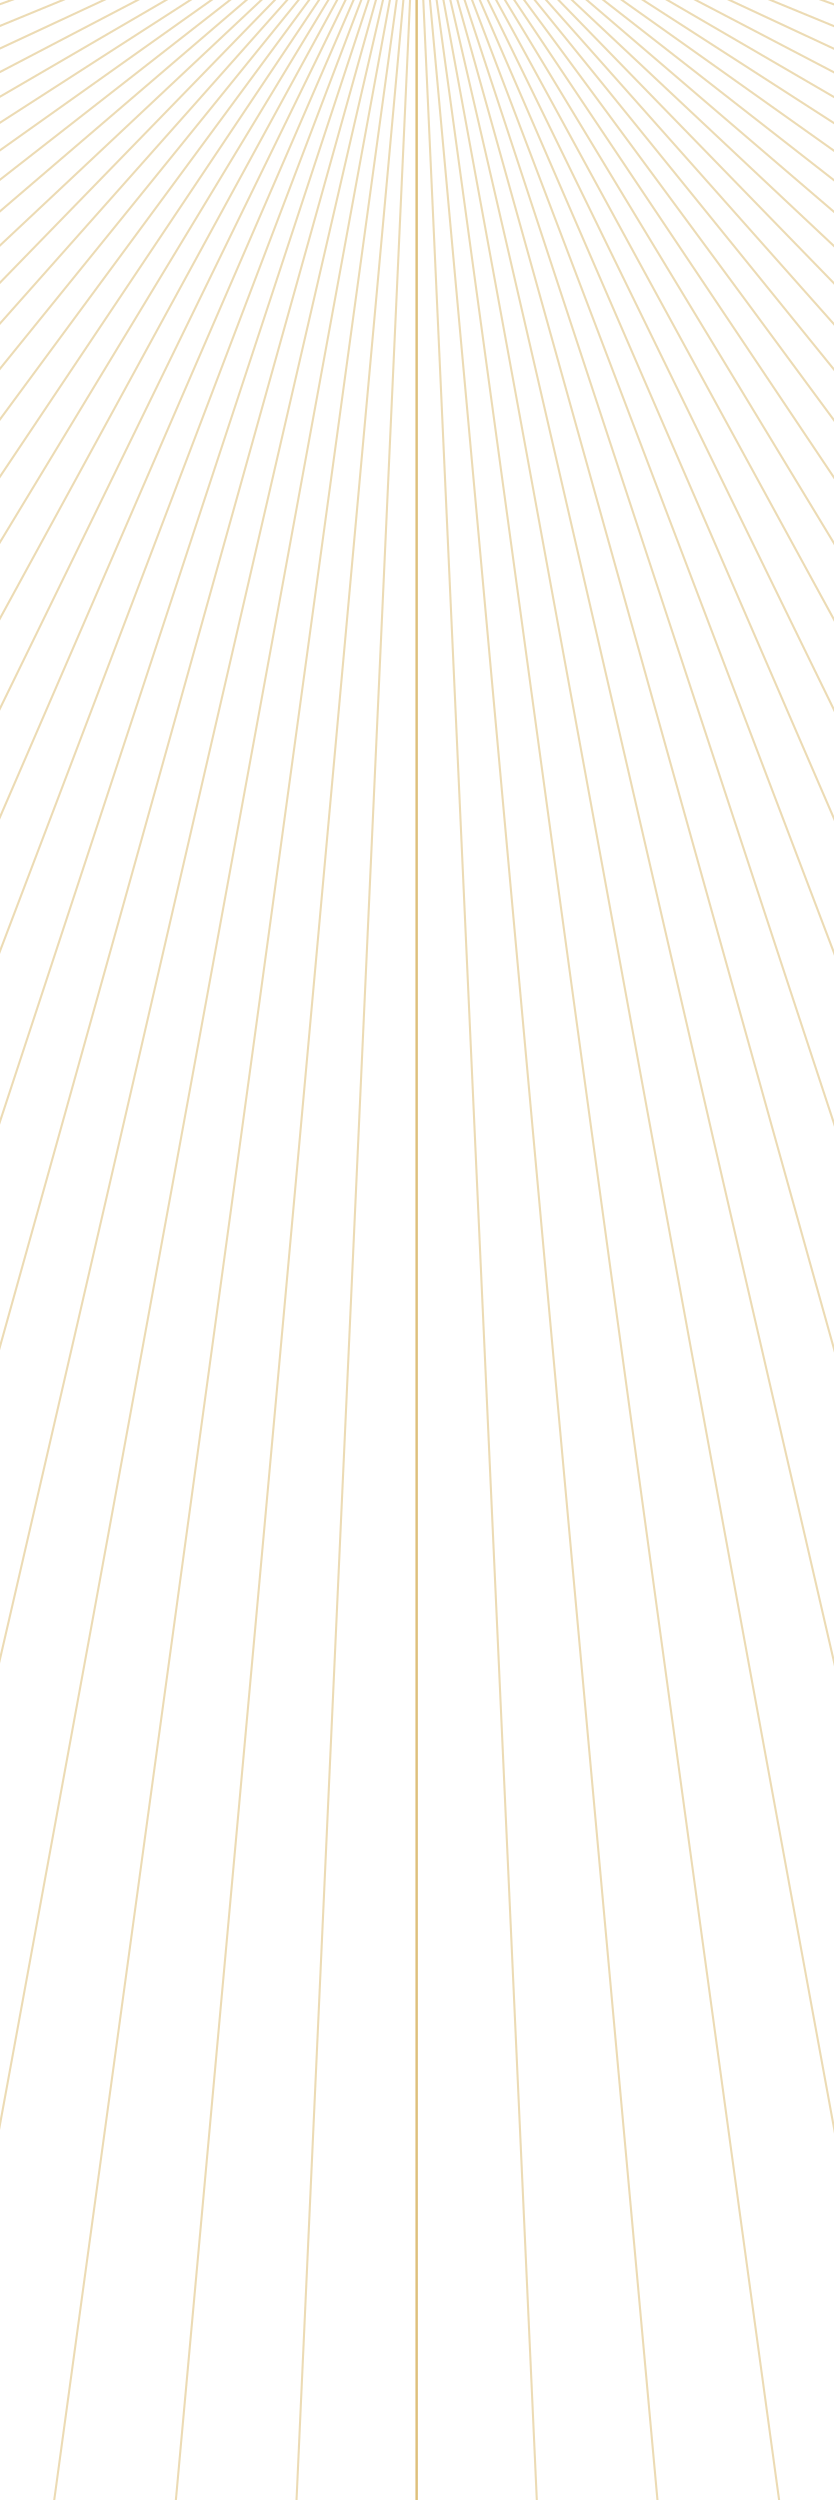
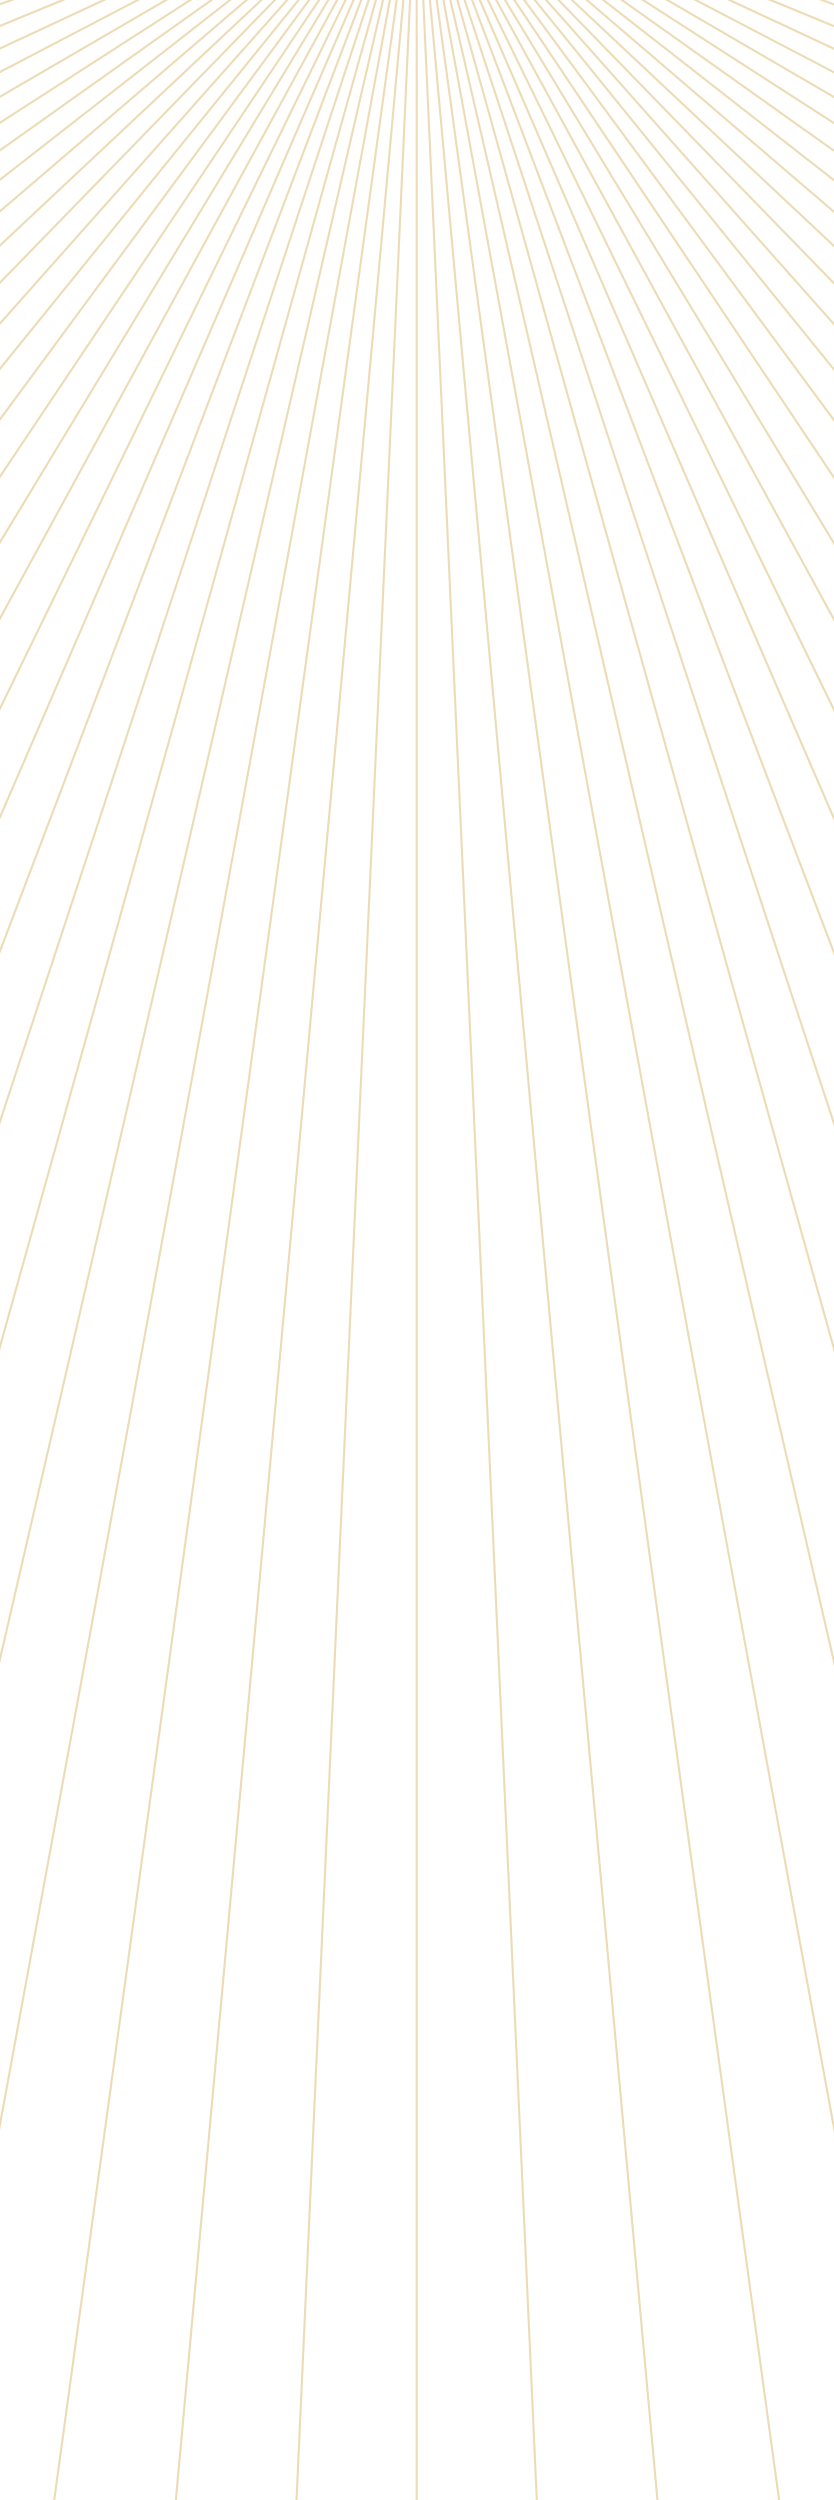
<svg xmlns="http://www.w3.org/2000/svg" viewBox="0 0 400 1200" width="400" height="1200">
  <g stroke="#D3A94E" stroke-opacity="0.42" stroke-width="1" fill="none">
    <line x1="200.0" y1="-70.0" x2="-2122.50" y2="534.97" />
    <line x1="200.0" y1="-70.0" x2="-2092.67" y2="639.70" />
    <line x1="200.0" y1="-70.0" x2="-2058.11" y2="742.97" />
    <line x1="200.0" y1="-70.0" x2="-2018.91" y2="844.57" />
    <line x1="200.0" y1="-70.0" x2="-1975.14" y2="944.28" />
    <line x1="200.0" y1="-70.0" x2="-1926.89" y2="1041.91" />
    <line x1="200.0" y1="-70.0" x2="-1874.26" y2="1137.25" />
    <line x1="200.0" y1="-70.0" x2="-1817.36" y2="1230.10" />
    <line x1="200.0" y1="-70.0" x2="-1756.31" y2="1320.27" />
    <line x1="200.0" y1="-70.0" x2="-1691.23" y2="1407.59" />
    <line x1="200.0" y1="-70.0" x2="-1622.25" y2="1491.86" />
    <line x1="200.0" y1="-70.0" x2="-1549.52" y2="1572.91" />
    <line x1="200.0" y1="-70.0" x2="-1473.20" y2="1650.59" />
    <line x1="200.0" y1="-70.0" x2="-1393.42" y2="1724.72" />
    <line x1="200.0" y1="-70.0" x2="-1310.37" y2="1795.15" />
    <line x1="200.0" y1="-70.0" x2="-1224.21" y2="1861.75" />
    <line x1="200.0" y1="-70.0" x2="-1135.11" y2="1924.36" />
    <line x1="200.0" y1="-70.0" x2="-1043.26" y2="1982.87" />
    <line x1="200.0" y1="-70.0" x2="-948.86" y2="2037.16" />
    <line x1="200.0" y1="-70.0" x2="-852.09" y2="2087.11" />
    <line x1="200.0" y1="-70.0" x2="-753.15" y2="2132.61" />
    <line x1="200.0" y1="-70.0" x2="-652.26" y2="2173.58" />
    <line x1="200.0" y1="-70.0" x2="-549.60" y2="2209.93" />
    <line x1="200.0" y1="-70.0" x2="-445.41" y2="2241.59" />
    <line x1="200.0" y1="-70.0" x2="-339.88" y2="2268.49" />
    <line x1="200.0" y1="-70.0" x2="-233.25" y2="2290.57" />
    <line x1="200.0" y1="-70.0" x2="-125.72" y2="2307.79" />
    <line x1="200.0" y1="-70.0" x2="-17.52" y2="2320.12" />
    <line x1="200.0" y1="-70.0" x2="91.13" y2="2327.53" />
-     <line x1="200.0" y1="-70.0" x2="200.00" y2="2330.00" />
    <line x1="200.0" y1="-70.0" x2="308.87" y2="2327.53" />
    <line x1="200.0" y1="-70.0" x2="417.52" y2="2320.12" />
    <line x1="200.0" y1="-70.0" x2="525.72" y2="2307.79" />
    <line x1="200.0" y1="-70.0" x2="633.25" y2="2290.57" />
    <line x1="200.0" y1="-70.0" x2="739.88" y2="2268.49" />
    <line x1="200.0" y1="-70.0" x2="845.41" y2="2241.59" />
    <line x1="200.0" y1="-70.0" x2="949.60" y2="2209.93" />
    <line x1="200.0" y1="-70.0" x2="1052.26" y2="2173.58" />
    <line x1="200.0" y1="-70.0" x2="1153.15" y2="2132.61" />
    <line x1="200.0" y1="-70.0" x2="1252.09" y2="2087.11" />
    <line x1="200.0" y1="-70.0" x2="1348.86" y2="2037.16" />
    <line x1="200.0" y1="-70.0" x2="1443.26" y2="1982.87" />
    <line x1="200.0" y1="-70.0" x2="1535.11" y2="1924.36" />
    <line x1="200.0" y1="-70.0" x2="1624.21" y2="1861.75" />
    <line x1="200.0" y1="-70.0" x2="1710.37" y2="1795.15" />
    <line x1="200.0" y1="-70.0" x2="1793.42" y2="1724.72" />
    <line x1="200.0" y1="-70.0" x2="1873.20" y2="1650.59" />
    <line x1="200.0" y1="-70.0" x2="1949.52" y2="1572.91" />
    <line x1="200.0" y1="-70.0" x2="2022.25" y2="1491.86" />
    <line x1="200.0" y1="-70.0" x2="2091.23" y2="1407.59" />
    <line x1="200.0" y1="-70.0" x2="2156.31" y2="1320.27" />
    <line x1="200.0" y1="-70.0" x2="2217.36" y2="1230.10" />
    <line x1="200.0" y1="-70.0" x2="2274.26" y2="1137.25" />
    <line x1="200.0" y1="-70.0" x2="2326.89" y2="1041.91" />
    <line x1="200.0" y1="-70.0" x2="2375.14" y2="944.28" />
    <line x1="200.0" y1="-70.0" x2="2418.91" y2="844.57" />
    <line x1="200.0" y1="-70.0" x2="2458.11" y2="742.97" />
    <line x1="200.0" y1="-70.0" x2="2492.67" y2="639.70" />
    <line x1="200.0" y1="-70.0" x2="2522.50" y2="534.97" />
  </g>
-   <line x1="200.0" y1="-70.0" x2="200.0" y2="1200" stroke="#D3A94E" stroke-opacity="0.55" stroke-width="1.2" />
+   <line x1="200.0" y1="-70.0" x2="200.0" y2="1200" stroke="#D3A94E" stroke-opacity="0.42" stroke-width="1" />
</svg>
